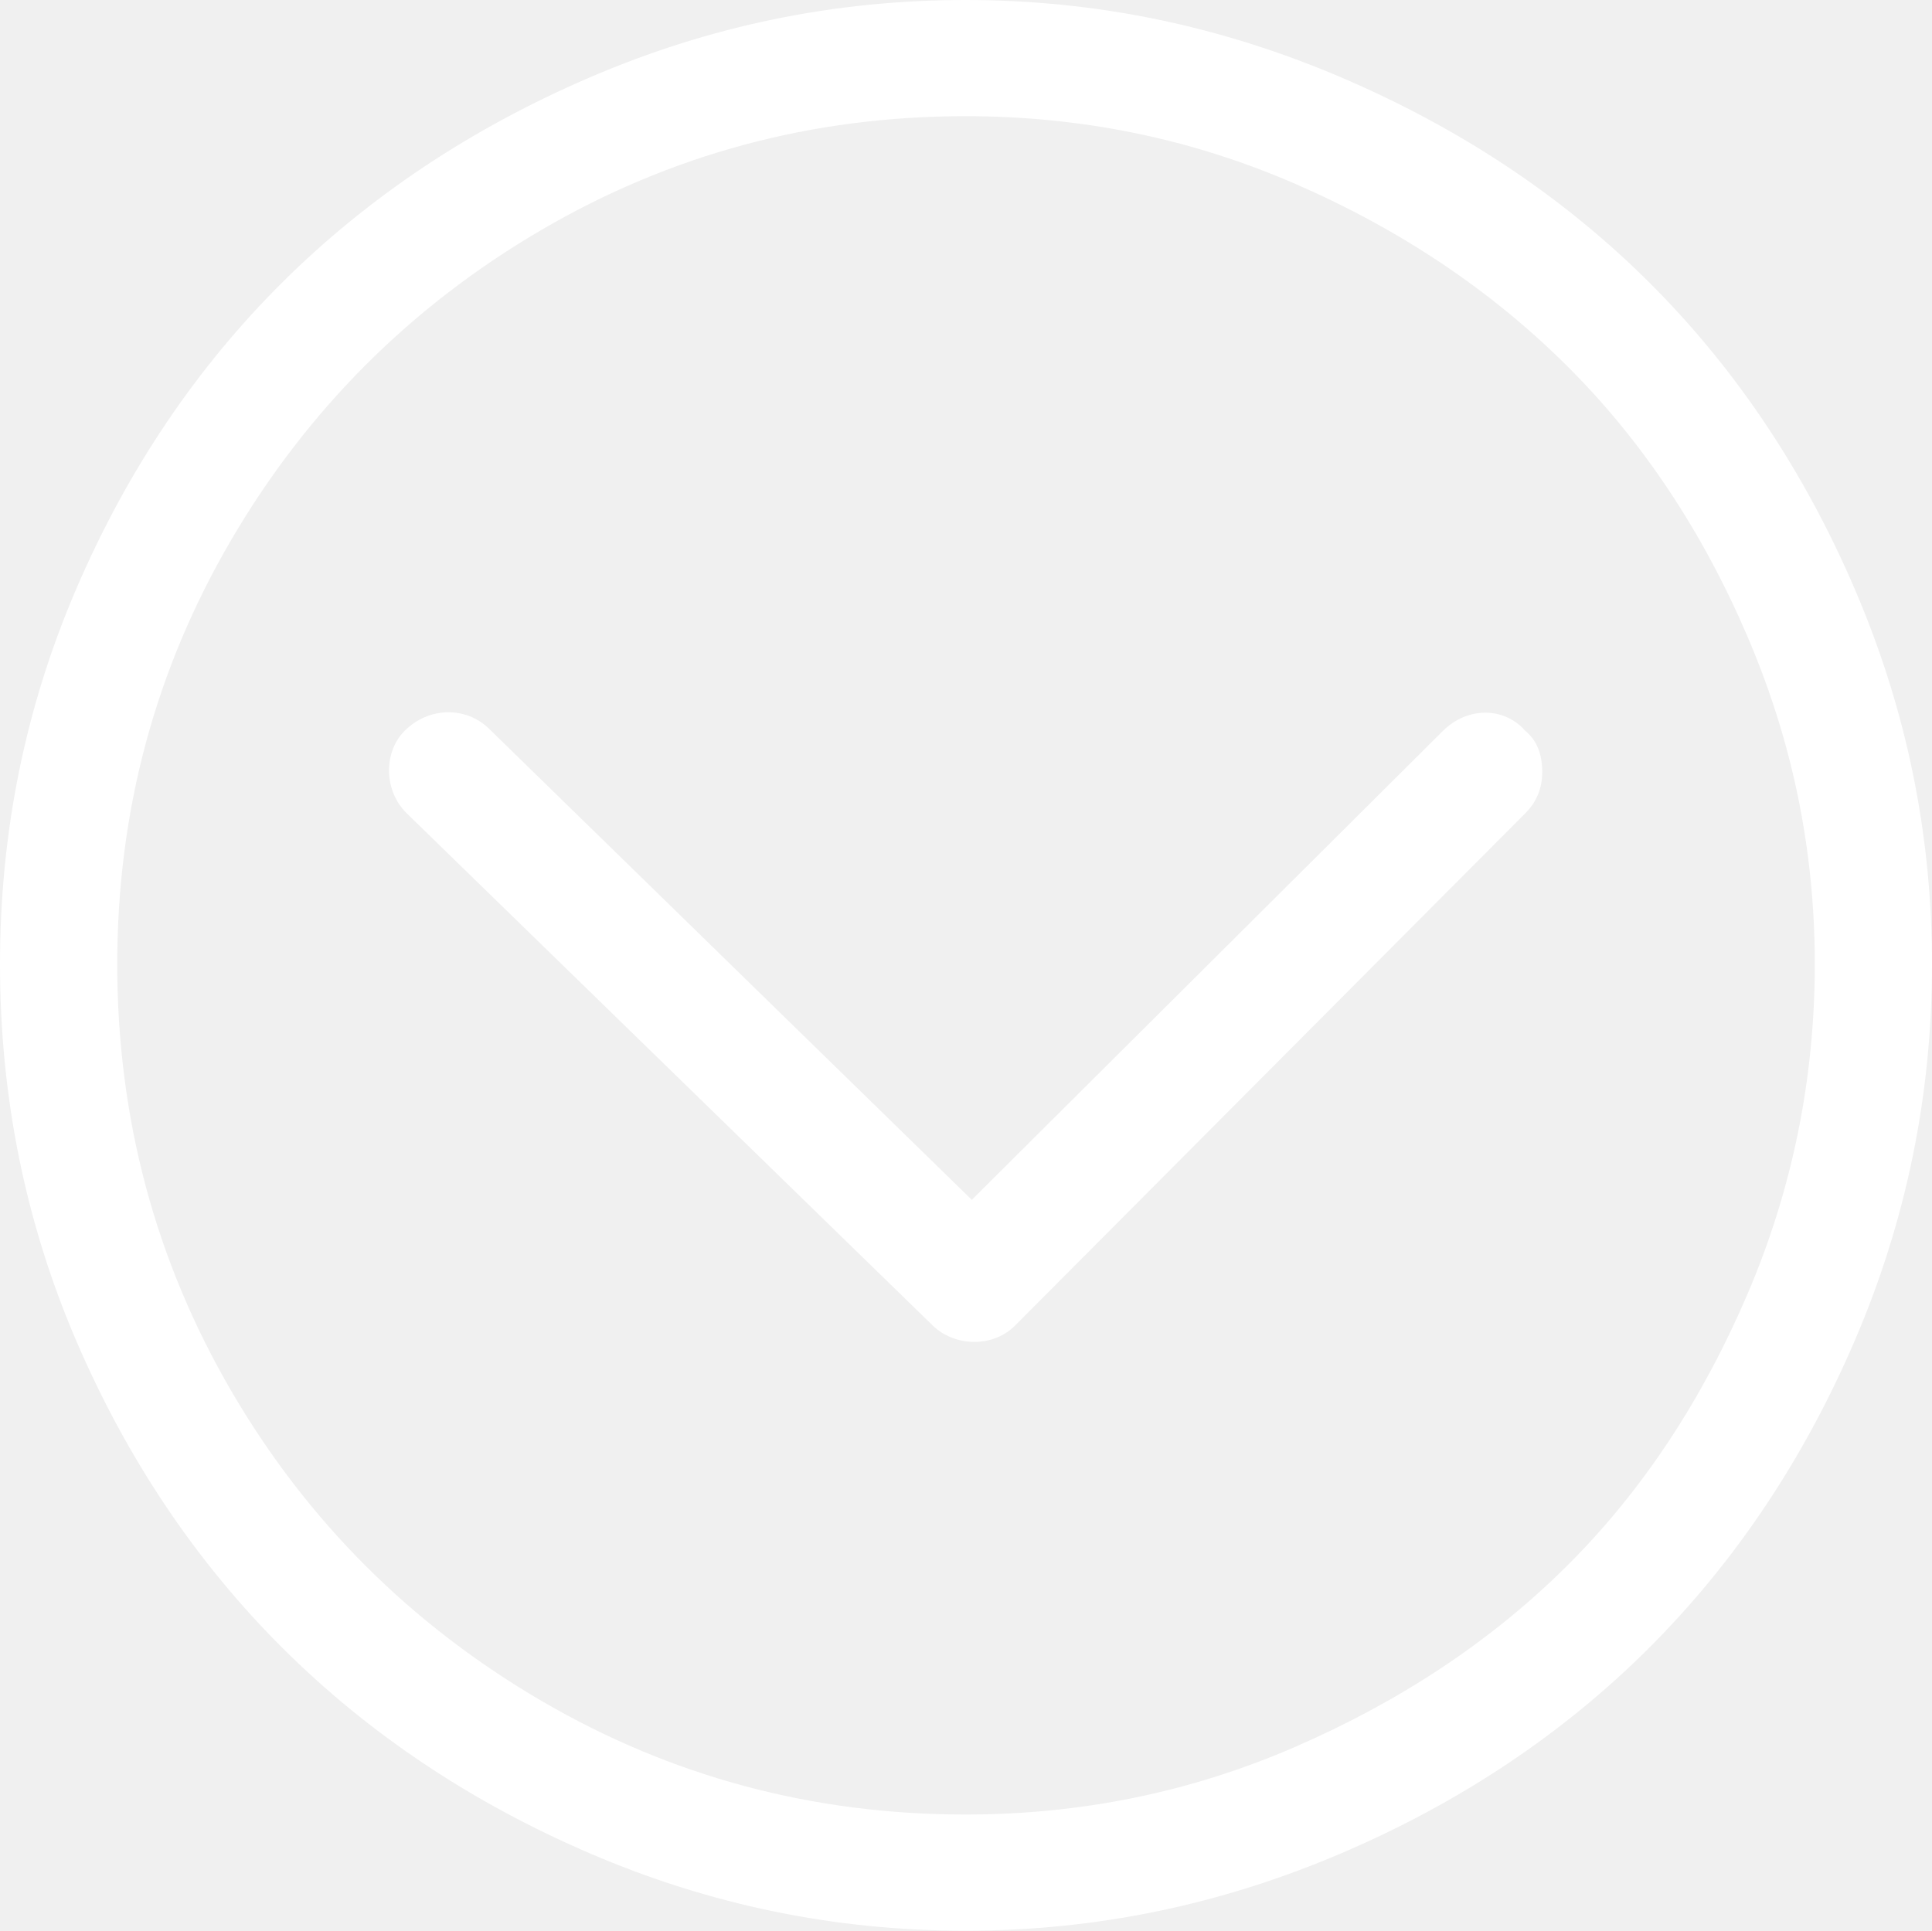
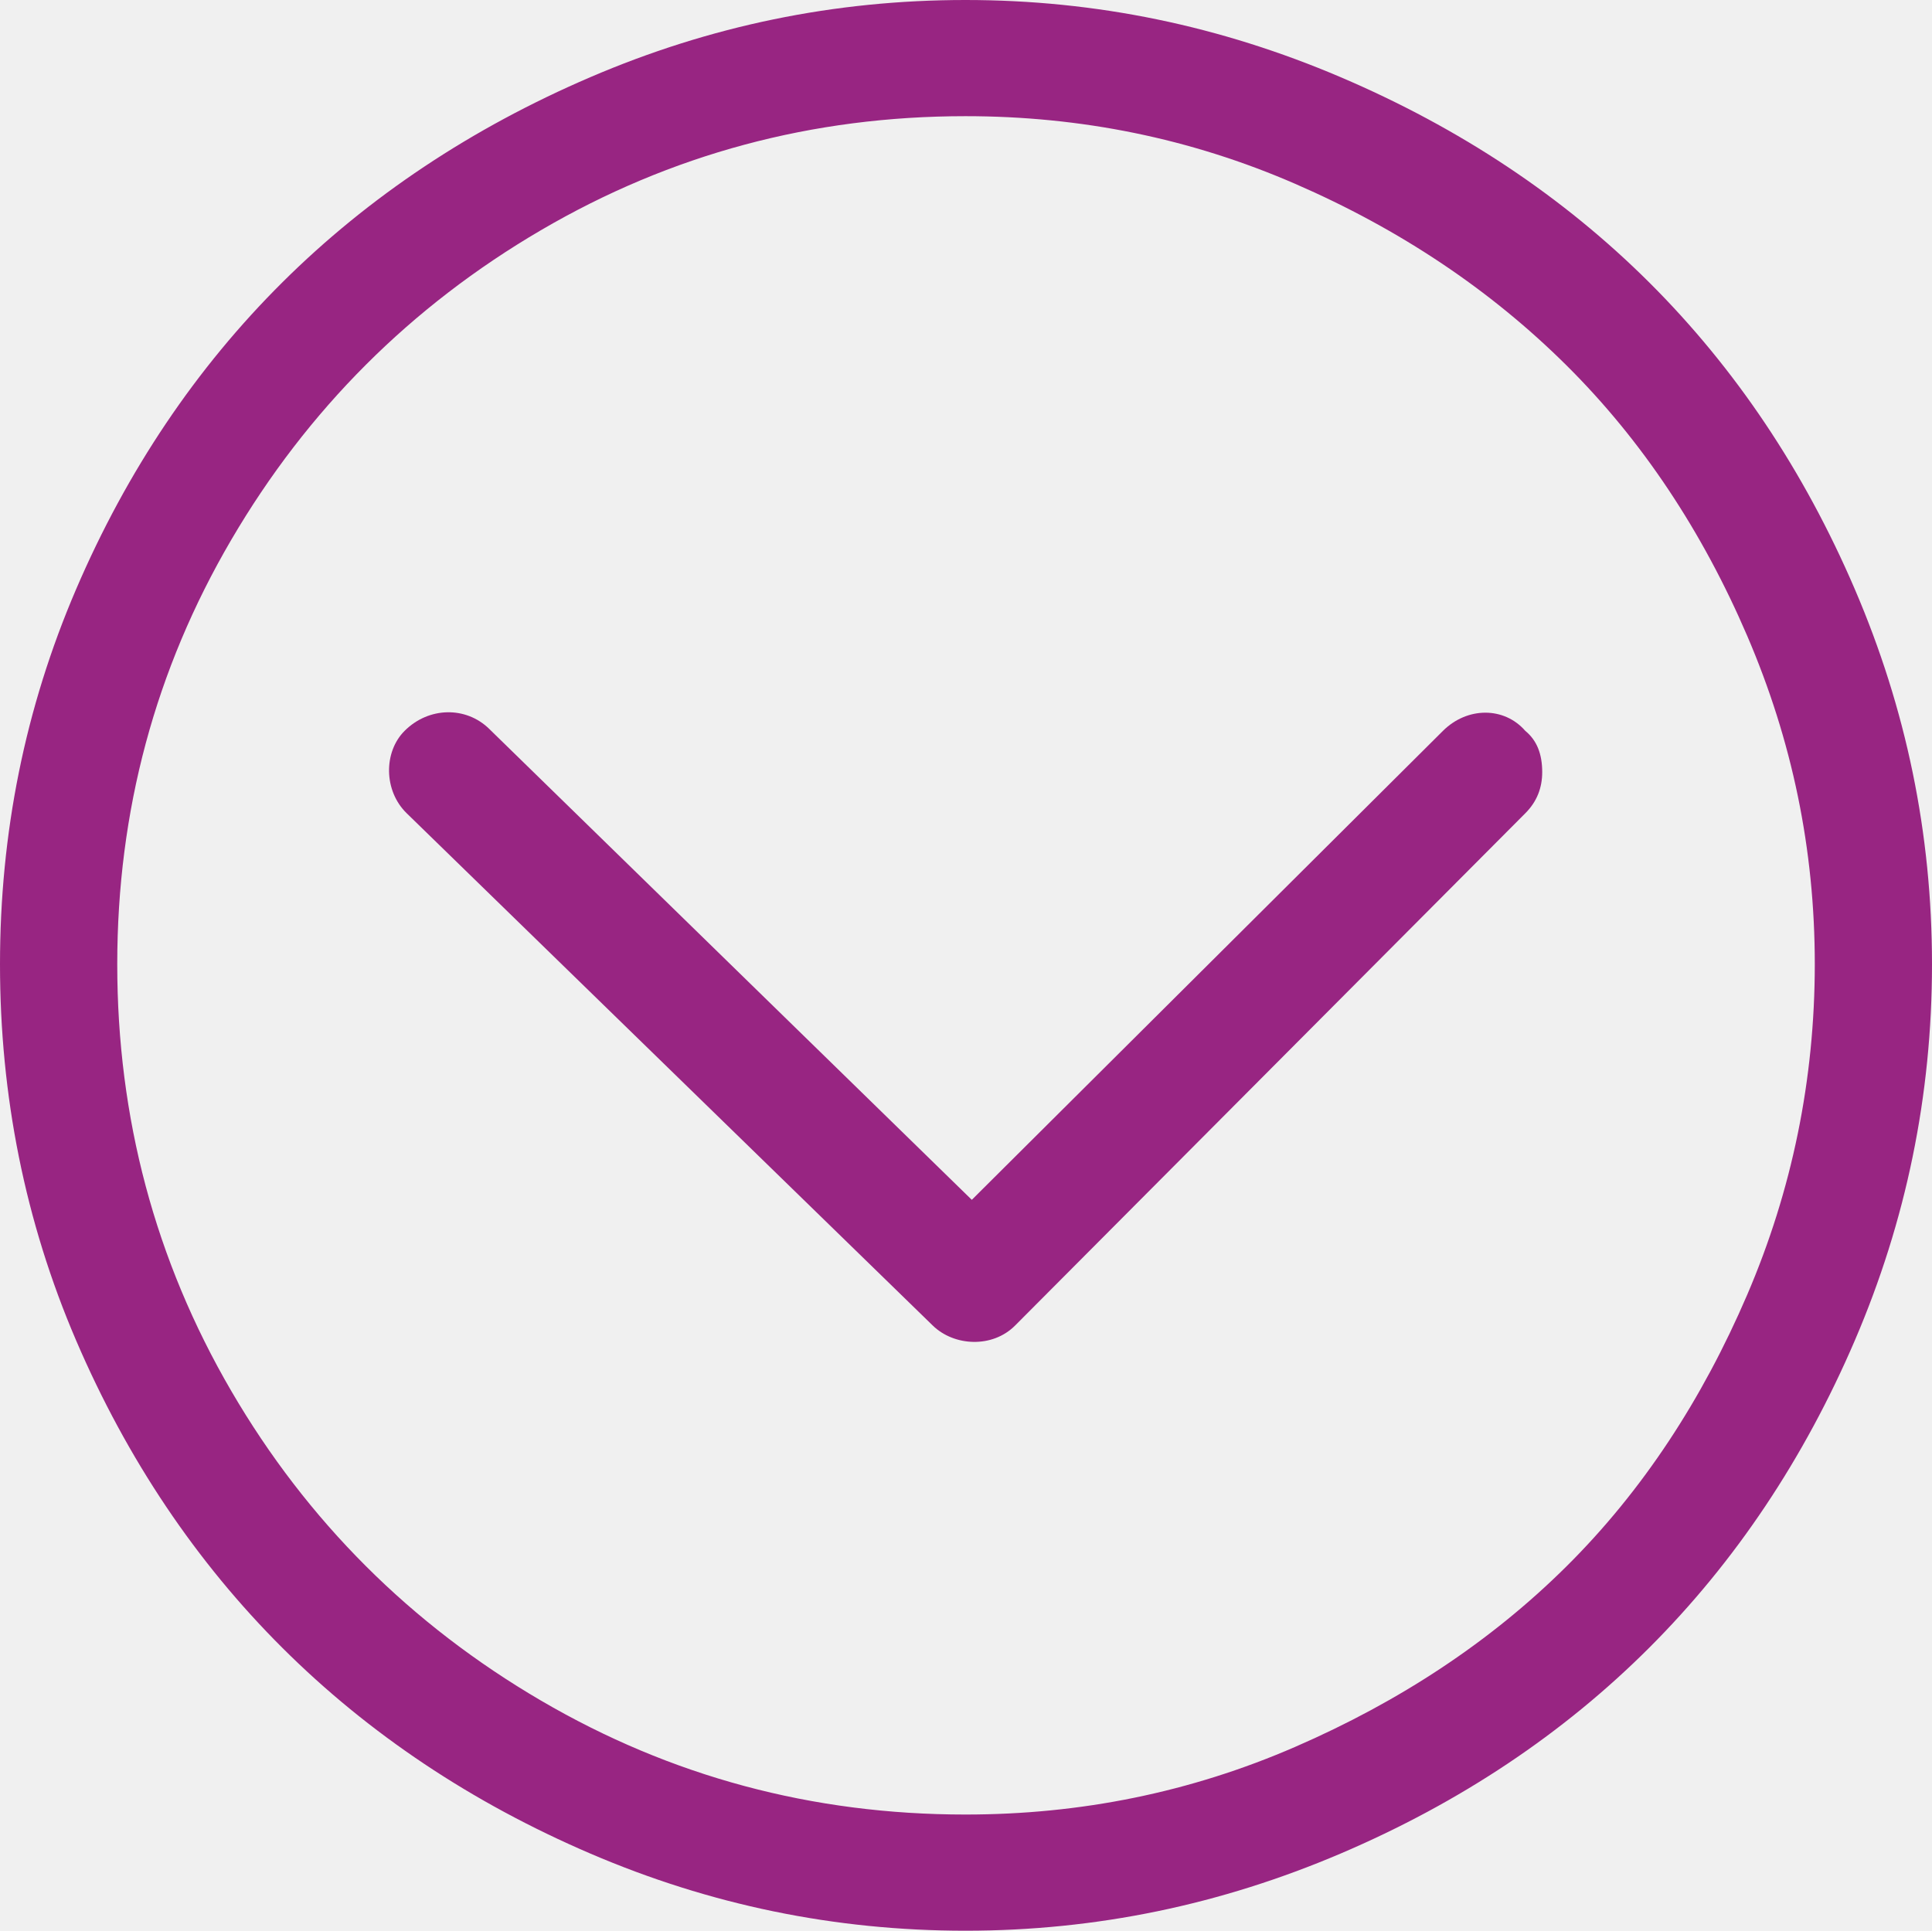
<svg xmlns="http://www.w3.org/2000/svg" version="1.1" id="Capa_1" x="0px" y="0px" viewBox="0 0 85.733 85.686" style="enable-background:new 0 0 85.733 85.686;" xml:space="preserve">
  <g>
-     <path fill="#FFFFFF" d="M82.311,26.156C77.791,15.618,70.11,7.954,59.484,3.422C54.173,1.157,48.656,0,42.843,0c-5.812,0-11.335,1.146-16.64,3.422   c-10.538,4.52-18.3,12.179-22.828,22.734C1.106,31.444,0,36.984,0,42.796c0,5.813,1.106,11.399,3.375,16.688   c4.528,10.555,12.29,18.26,22.828,22.781c5.306,2.276,10.828,3.421,16.64,3.421c5.812,0,11.33-1.157,16.64-3.421   c10.626-4.532,18.307-12.244,22.828-22.781c2.276-5.306,3.422-10.875,3.422-16.688C85.733,36.984,84.588,31.462,82.311,26.156z    M77.53,57.468c-1.989,4.632-4.629,8.684-8.016,12.047c-3.363,3.34-7.406,6-12.047,8.015c-4.641,2.016-9.516,3-14.625,3   c-6.797,0-13.078-1.687-18.844-5.062c-5.766-3.375-10.369-7.963-13.734-13.734C6.88,55.927,5.203,49.593,5.203,42.796   s1.687-13.078,5.062-18.843C13.64,18.187,18.234,13.594,24,10.219c5.766-3.375,12.047-5.063,18.844-5.063   c5.109,0,9.984,0.984,14.625,3c4.641,2.016,8.66,4.699,12.047,8.062c3.363,3.34,6.027,7.368,8.016,12c1.996,4.649,3,9.469,3,14.578   C80.53,47.906,79.526,52.819,77.53,57.468z" />
-     <path fill="#FFFFFF" d="M64.03,32.437L43.124,53.249L21.703,32.343c-1.022-0.998-2.672-0.984-3.75,0.094c-0.938,0.938-0.93,2.659,0.094,3.656   L41.39,58.827c0.95,0.925,2.648,1.013,3.656,0l22.64-22.734c0.515-0.516,0.75-1.125,0.75-1.828c0-0.797-0.234-1.406-0.75-1.828   C66.749,31.359,65.111,31.361,64.03,32.437z" />
+     <path fill="#982582" d="M82.311,26.156C77.791,15.618,70.11,7.954,59.484,3.422C54.173,1.157,48.656,0,42.843,0c-5.812,0-11.335,1.146-16.64,3.422   c-10.538,4.52-18.3,12.179-22.828,22.734C1.106,31.444,0,36.984,0,42.796c0,5.813,1.106,11.399,3.375,16.688   c4.528,10.555,12.29,18.26,22.828,22.781c5.306,2.276,10.828,3.421,16.64,3.421c5.812,0,11.33-1.157,16.64-3.421   c10.626-4.532,18.307-12.244,22.828-22.781c2.276-5.306,3.422-10.875,3.422-16.688C85.733,36.984,84.588,31.462,82.311,26.156z    M77.53,57.468c-1.989,4.632-4.629,8.684-8.016,12.047c-3.363,3.34-7.406,6-12.047,8.015c-4.641,2.016-9.516,3-14.625,3   c-6.797,0-13.078-1.687-18.844-5.062c-5.766-3.375-10.369-7.963-13.734-13.734C6.88,55.927,5.203,49.593,5.203,42.796   s1.687-13.078,5.062-18.843C13.64,18.187,18.234,13.594,24,10.219c5.766-3.375,12.047-5.063,18.844-5.063   c5.109,0,9.984,0.984,14.625,3c4.641,2.016,8.66,4.699,12.047,8.062c3.363,3.34,6.027,7.368,8.016,12c1.996,4.649,3,9.469,3,14.578   C80.53,47.906,79.526,52.819,77.53,57.468z" />
+     <path fill="#982582" d="M64.03,32.437L43.124,53.249L21.703,32.343c-1.022-0.998-2.672-0.984-3.75,0.094c-0.938,0.938-0.93,2.659,0.094,3.656   L41.39,58.827c0.95,0.925,2.648,1.013,3.656,0l22.64-22.734c0.515-0.516,0.75-1.125,0.75-1.828c0-0.797-0.234-1.406-0.75-1.828   C66.749,31.359,65.111,31.361,64.03,32.437z" />
  </g>
</svg>
